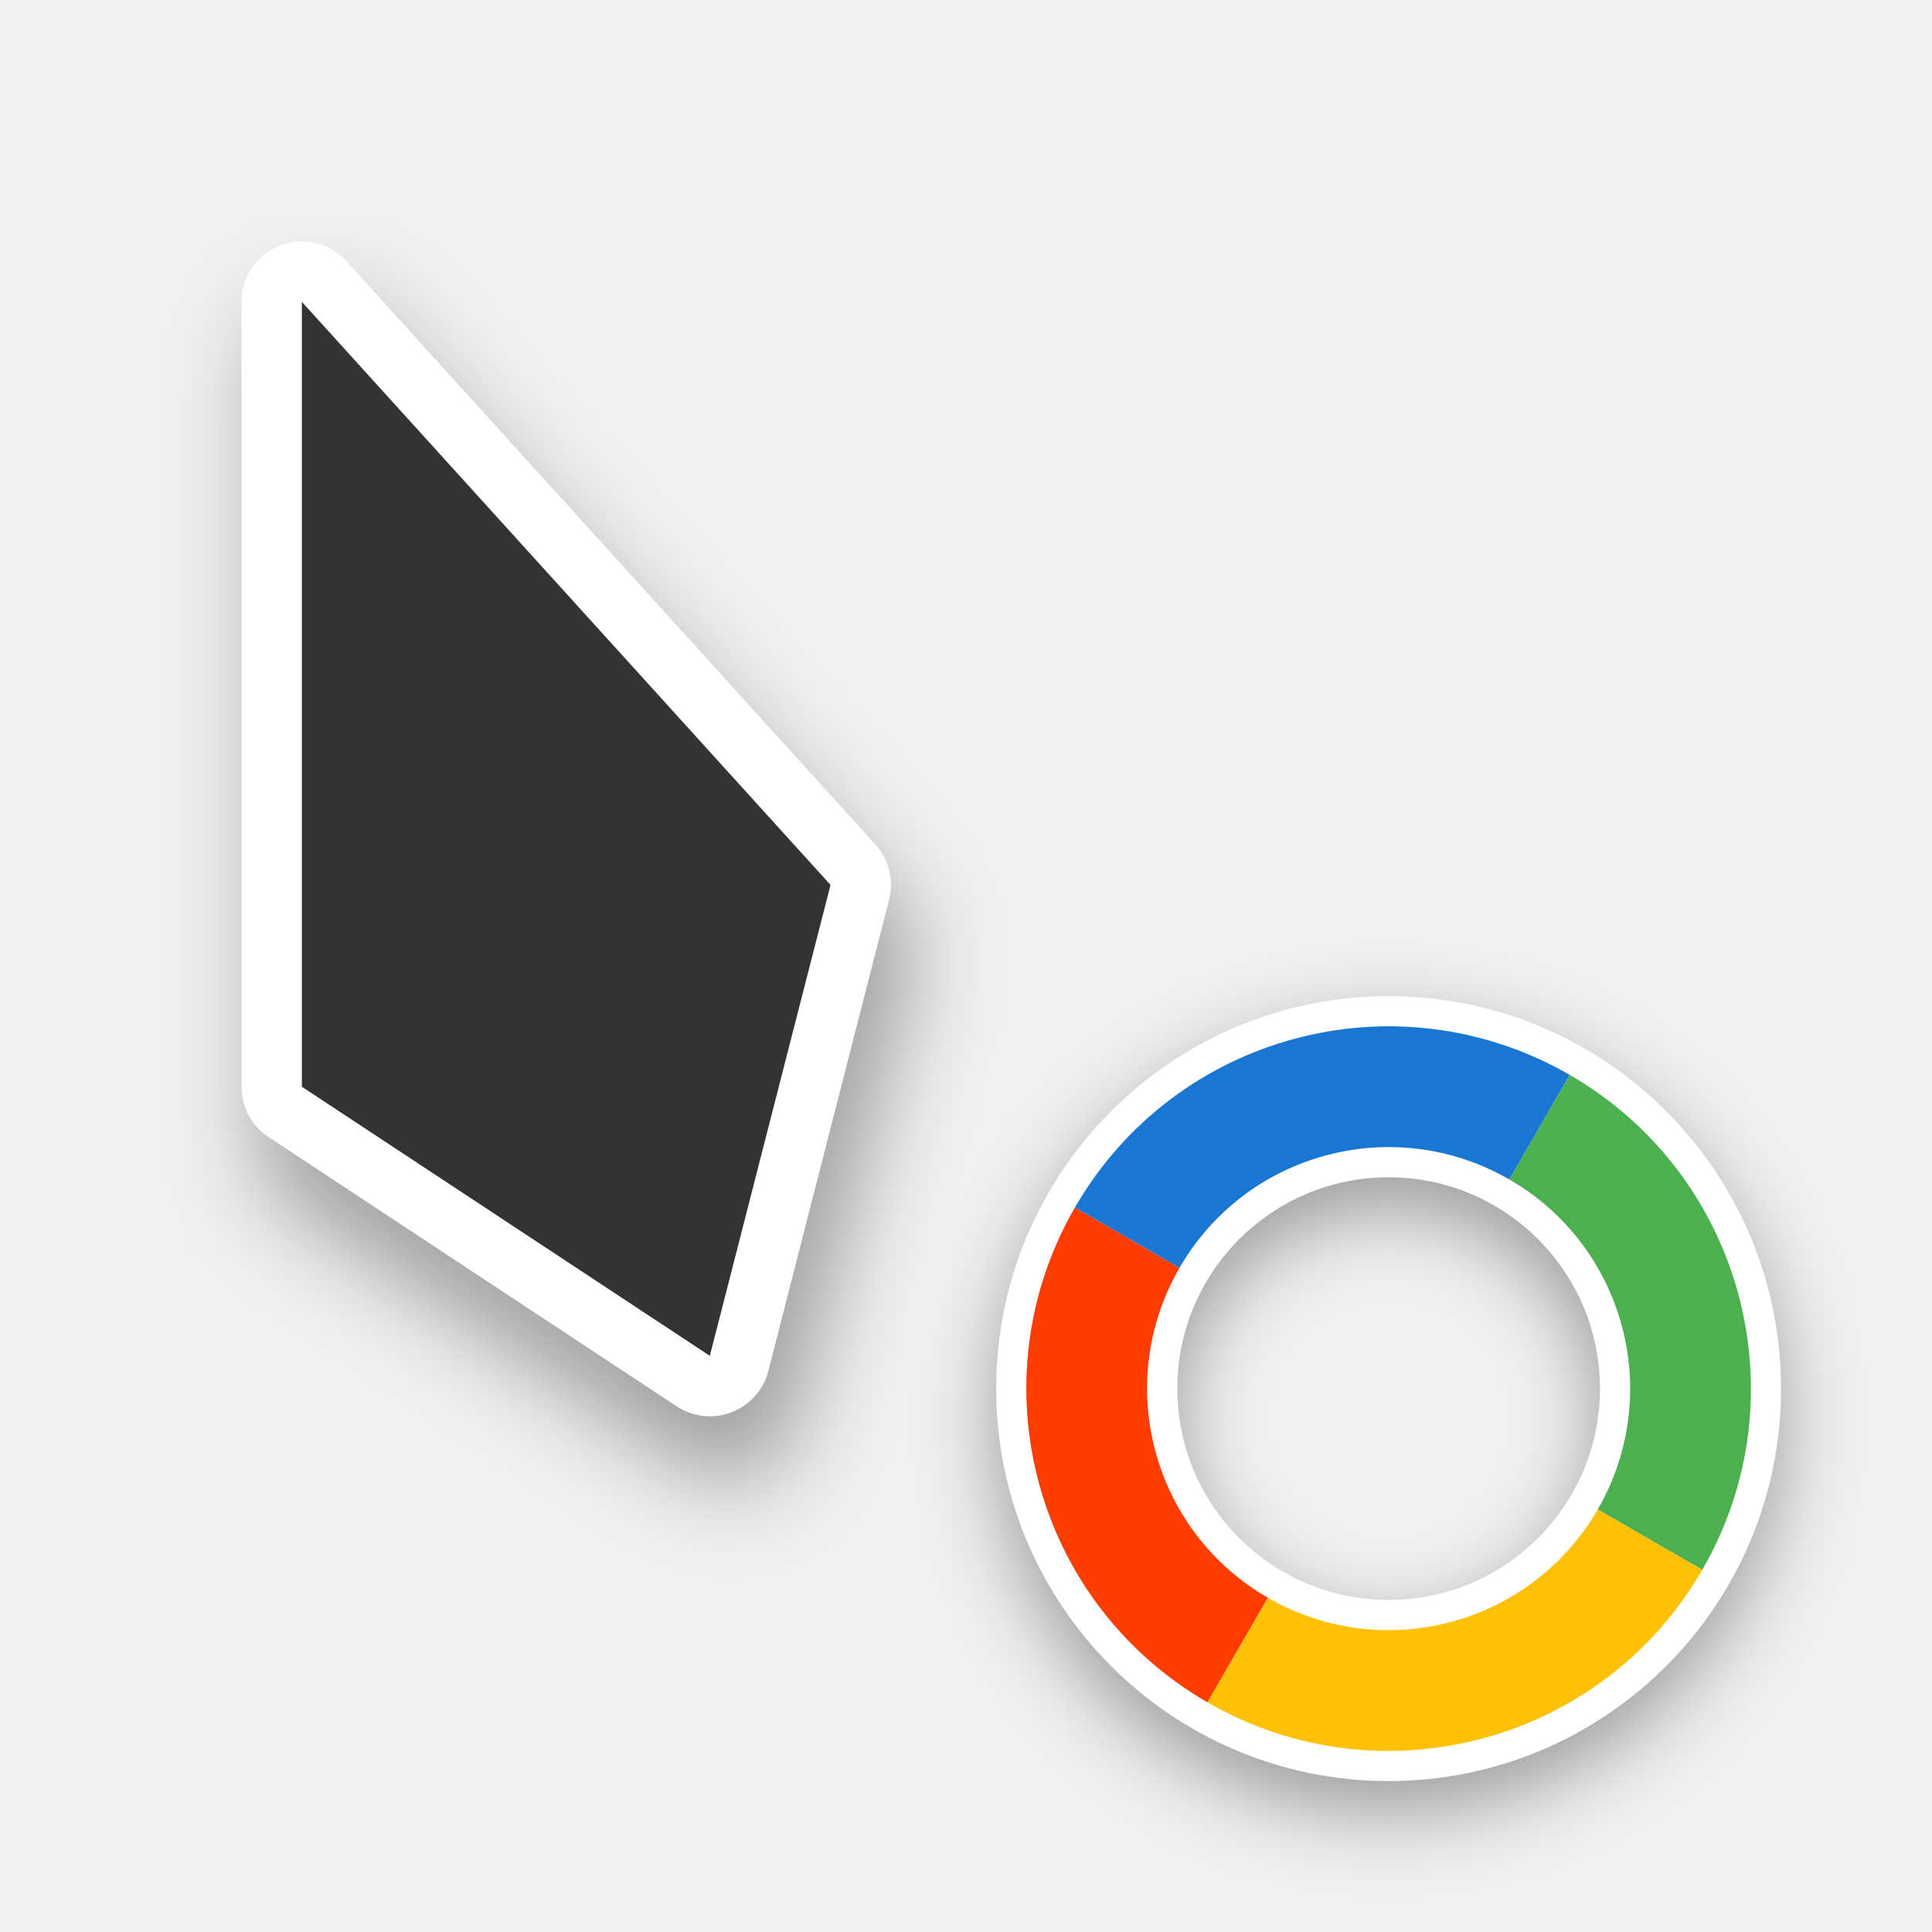
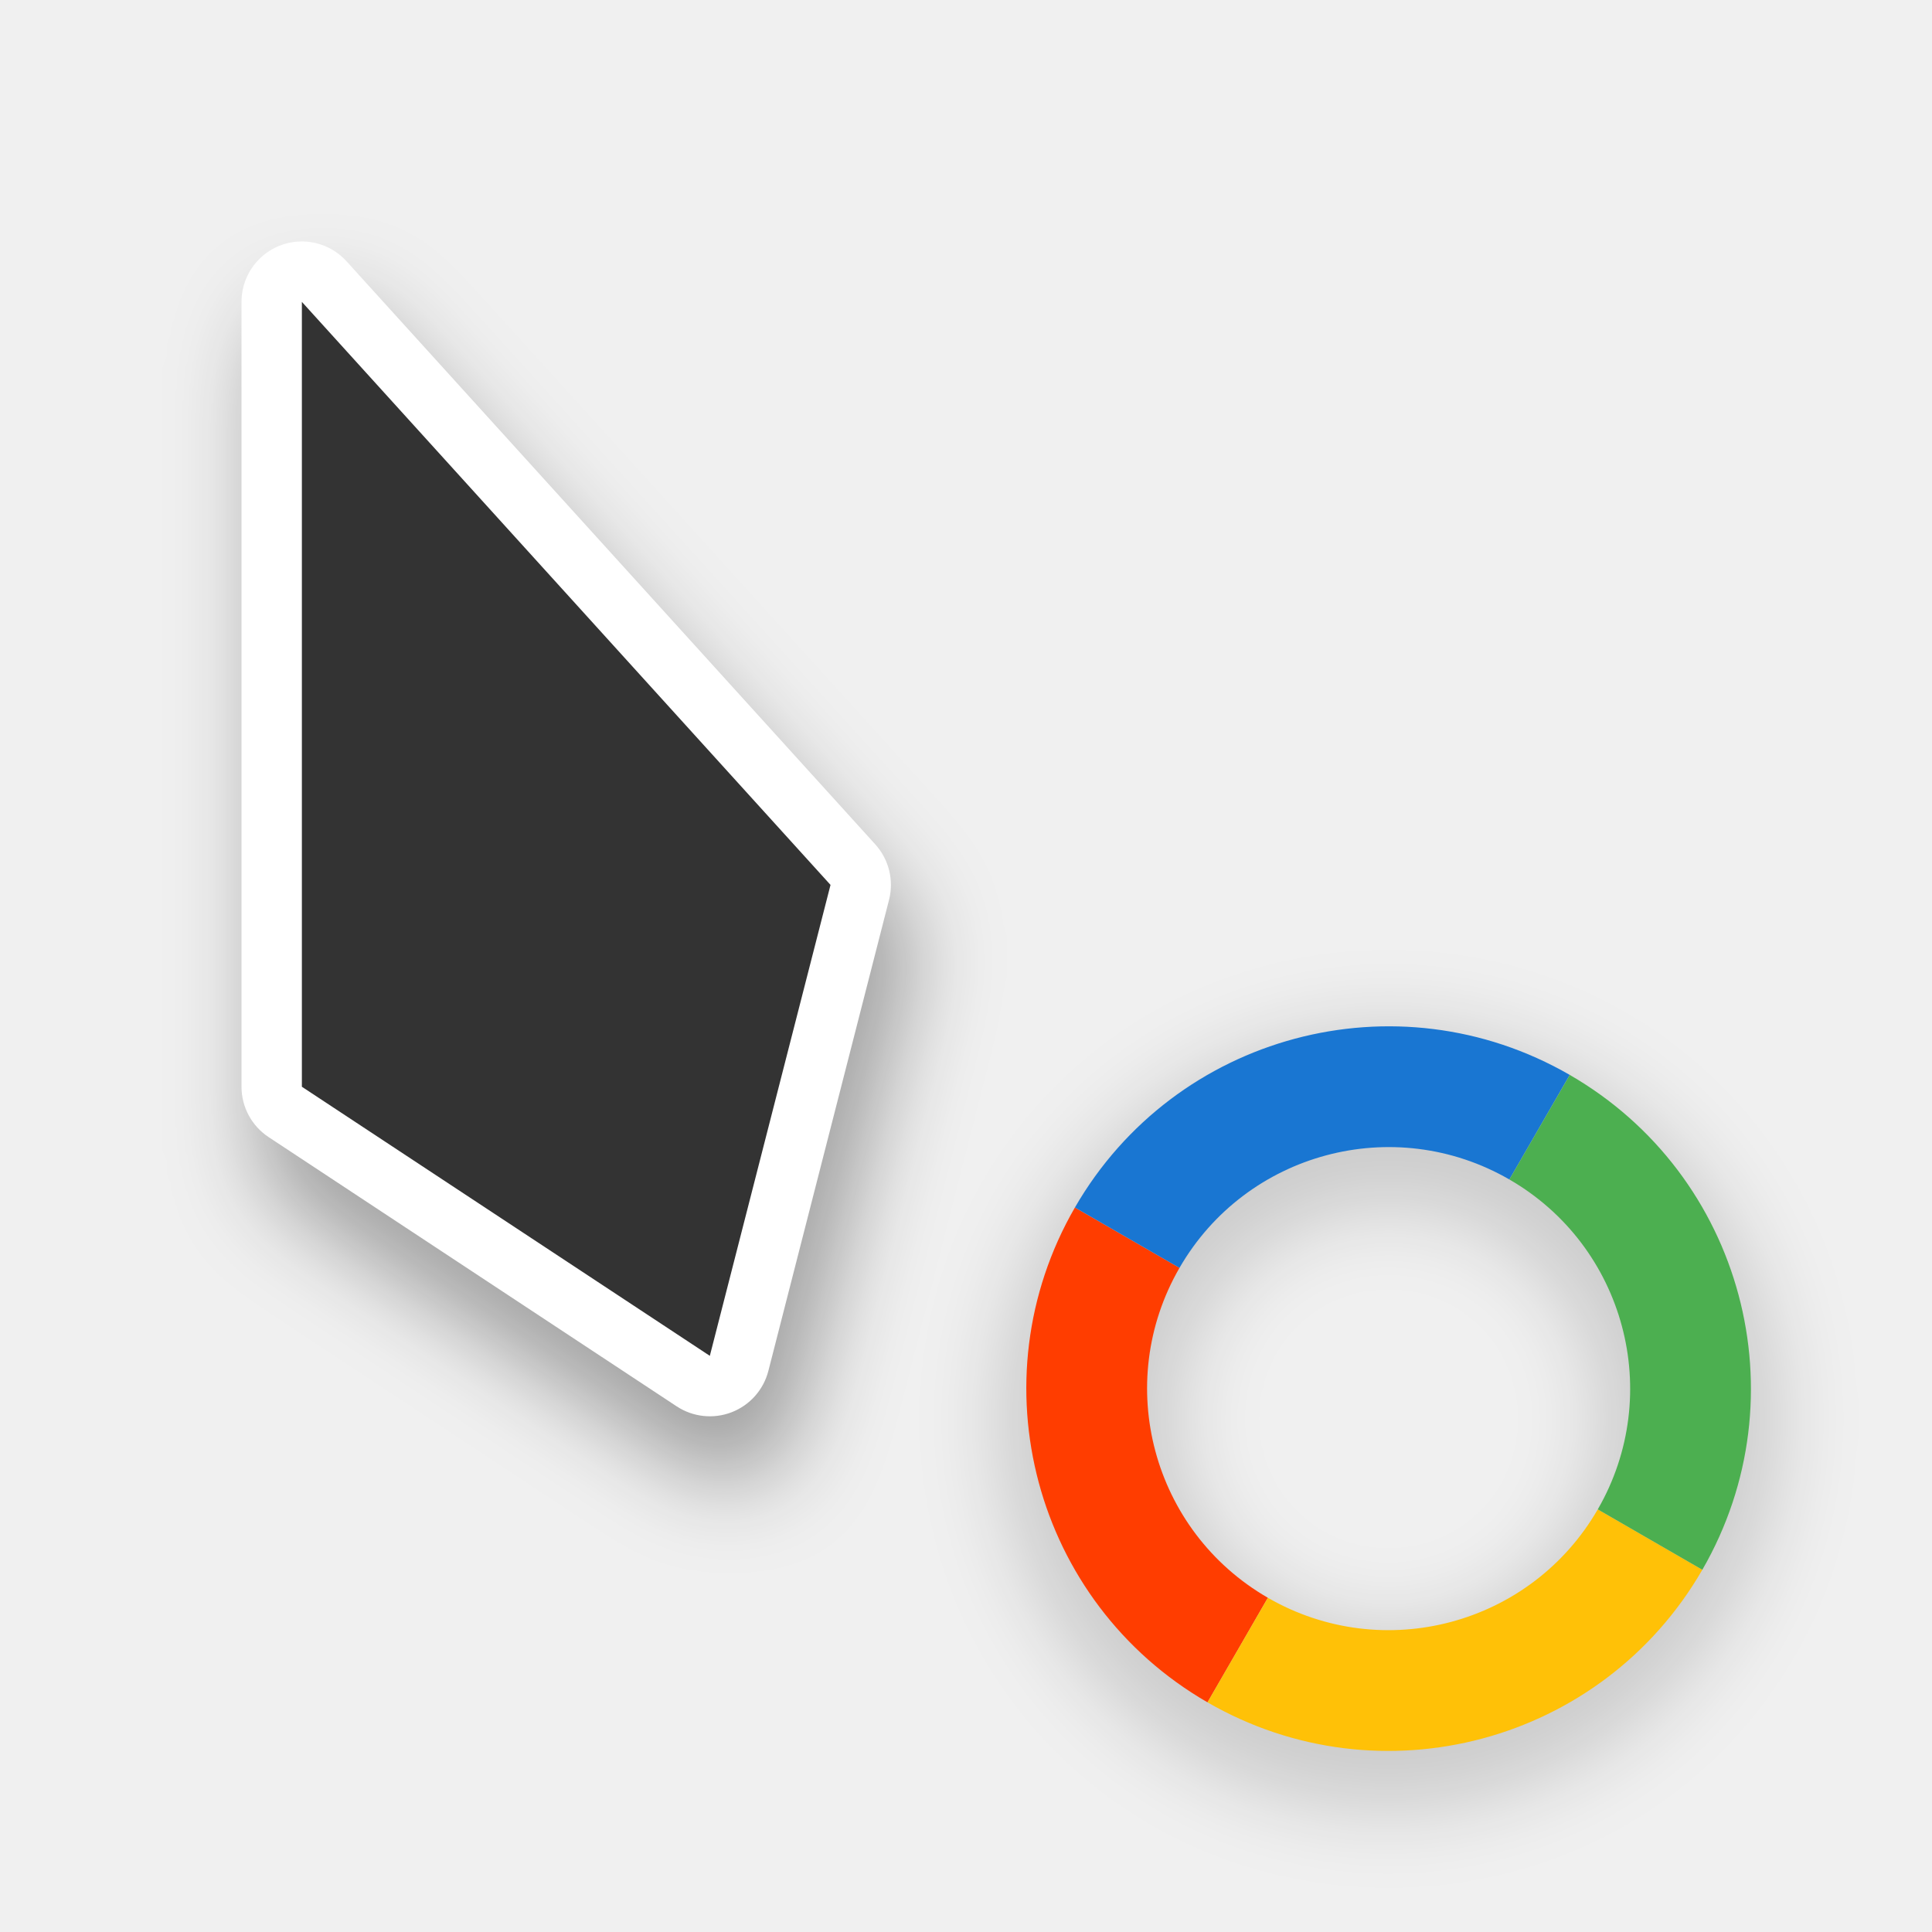
<svg xmlns="http://www.w3.org/2000/svg" width="32" height="32" version="1.1" viewBox="0 0 32 32" id="svg70">
  <defs id="defs38">
    <filter id="b" x="-.162" y="-.095" width="1.324" height="1.191" color-interpolation-filters="sRGB">
      <feGaussianBlur stdDeviation="0.628" id="feGaussianBlur2" />
    </filter>
    <filter id="h" x="-.12" y="-.12" width="1.24" height="1.24" color-interpolation-filters="sRGB">
      <feGaussianBlur stdDeviation="0.65" id="feGaussianBlur5" />
    </filter>
    <linearGradient id="g" x1="17.871" x2="17.871" y1="7.668" y2="17.893" gradientTransform="matrix(.60764 0 0 .58122 11.1 1033.5)" gradientUnits="userSpaceOnUse">
      <stop stop-color="#FBB114" offset="0" id="stop8" />
      <stop stop-color="#FF9508" offset="1" id="stop10" />
    </linearGradient>
    <linearGradient id="f" x1="23.954" x2="23.954" y1="8.61" y2="19.256" gradientTransform="matrix(.5582 0 0 .6327 11.1 1033.5)" gradientUnits="userSpaceOnUse">
      <stop stop-color="#FF645D" offset="0" id="stop13" />
      <stop stop-color="#FF4332" offset="1" id="stop15" />
    </linearGradient>
    <linearGradient id="e" x1="20.127" x2="20.127" y1="19.205" y2="29.033" gradientTransform="matrix(.65219 0 0 .54152 11.1 1033.5)" gradientUnits="userSpaceOnUse">
      <stop stop-color="#CA70E1" offset="0" id="stop18" />
      <stop stop-color="#B452CB" offset="1" id="stop20" />
    </linearGradient>
    <linearGradient id="d" x1="16.36" x2="16.36" y1="17.893" y2="28.118" gradientTransform="matrix(.60764 0 0 .58122 11.1 1033.5)" gradientUnits="userSpaceOnUse">
      <stop stop-color="#14ADF6" offset="0" id="stop23" />
      <stop stop-color="#1191F4" offset="1" id="stop25" />
    </linearGradient>
    <linearGradient id="c" x1="13.308" x2="13.308" y1="13.619" y2="24.265" gradientTransform="matrix(.5582 0 0 .6327 11.1 1033.5)" gradientUnits="userSpaceOnUse">
      <stop stop-color="#52CF30" offset="0" id="stop28" />
      <stop stop-color="#3BBD1C" offset="1" id="stop30" />
    </linearGradient>
    <linearGradient id="a" x1="11.766" x2="11.766" y1="9.377" y2="19.205" gradientTransform="matrix(.65219 0 0 .54152 11.1 1033.5)" gradientUnits="userSpaceOnUse">
      <stop stop-color="#FFD305" offset="0" id="stop33" />
      <stop stop-color="#FDCF01" offset="1" id="stop35" />
    </linearGradient>
    <filter style="color-interpolation-filters:sRGB" id="filter892" x="-0.12" width="1.24" y="-0.12" height="1.24">
      <feGaussianBlur stdDeviation="0.65" id="feGaussianBlur894" />
    </filter>
    <filter style="color-interpolation-filters:sRGB" id="filter4666" x="-0.169" width="1.337" y="-0.093" height="1.186">
      <feGaussianBlur stdDeviation="0.755" id="feGaussianBlur4668" />
    </filter>
  </defs>
-   <path id="path850" d="M 23,17 A 6.5,6.5 0 0 0 16.5,23.5 6.5,6.5 0 0 0 23,30 6.5,6.5 0 0 0 29.5,23.5 6.5,6.5 0 0 0 23,17 Z m 0,3 A 3.5,3.5 0 0 1 26.5,23.5 3.5,3.5 0 0 1 23,27 3.5,3.5 0 0 1 19.5,23.5 3.5,3.5 0 0 1 23,20 Z" style="opacity:0.35;fill:#000000;paint-order:stroke fill markers;filter:url(#filter892)" />
-   <path style="fill:#ffffff;paint-order:stroke fill markers" d="M 23,16.5 A 6.5,6.5 0 0 0 16.5,23 6.5,6.5 0 0 0 23,29.5 6.5,6.5 0 0 0 29.5,23 6.5,6.5 0 0 0 23,16.5 Z m 0,3 A 3.5,3.5 0 0 1 26.5,23 3.5,3.5 0 0 1 23,26.5 3.5,3.5 0 0 1 19.5,23 3.5,3.5 0 0 1 23,19.5 Z" id="circle52" />
+   <path id="path850" d="M 23,17 A 6.5,6.5 0 0 0 16.5,23.5 6.5,6.5 0 0 0 23,30 6.5,6.5 0 0 0 29.5,23.5 6.5,6.5 0 0 0 23,17 Z m 0,3 A 3.5,3.5 0 0 1 26.5,23.5 3.5,3.5 0 0 1 23,27 3.5,3.5 0 0 1 19.5,23.5 3.5,3.5 0 0 1 23,20 Z" style="opacity:0.15;fill:#000000;paint-order:stroke fill markers;filter:url(#filter892)" />
  <g id="g4682" transform="translate(-31,1.999999)">
    <path style="color:#000000;font-style:normal;font-variant:normal;font-weight:normal;font-stretch:normal;font-size:medium;line-height:normal;font-family:sans-serif;font-variant-ligatures:normal;font-variant-position:normal;font-variant-caps:normal;font-variant-numeric:normal;font-variant-alternates:normal;font-feature-settings:normal;text-indent:0;text-align:start;text-decoration:none;text-decoration-line:none;text-decoration-style:solid;text-decoration-color:#000000;letter-spacing:normal;word-spacing:normal;text-transform:none;writing-mode:lr-tb;direction:ltr;text-orientation:mixed;dominant-baseline:auto;baseline-shift:baseline;text-anchor:start;white-space:normal;shape-padding:0;clip-rule:nonzero;display:inline;overflow:visible;visibility:visible;opacity:0.35;isolation:auto;mix-blend-mode:normal;color-interpolation:sRGB;color-interpolation-filters:linearRGB;solid-color:#000000;solid-opacity:1;vector-effect:none;fill:#000000;fill-opacity:1;fill-rule:nonzero;stroke:none;stroke-width:2;stroke-linecap:round;stroke-linejoin:round;stroke-miterlimit:4;stroke-dasharray:none;stroke-dashoffset:0;stroke-opacity:1;paint-order:stroke fill markers;filter:url(#filter4666);color-rendering:auto;image-rendering:auto;shape-rendering:auto;text-rendering:auto;enable-background:accumulate" d="m 36.379,3.07 a 1,1 0 0 0 -1.033,1 v 13 a 1,1 0 0 0 0.449,0.834 l 6.758,4.459 a 1,1 0 0 0 1.52,-0.588 l 1.998,-7.799 A 1,1 0 0 0 45.844,13.057 L 37.086,3.398 A 1,1 0 0 0 36.379,3.07 Z M 37.346,6.662 44,14 42.482,19.92 37.346,16.531 Z" id="path4556" />
    <path id="path4552" d="M 36.033,2 A 1,1 0 0 0 35,3 v 13 a 1,1 0 0 0 0.449,0.834 l 6.758,4.459 a 1,1 0 0 0 1.52,-0.588 L 45.725,12.906 A 1,1 0 0 0 45.498,11.986 L 36.74,2.328 A 1,1 0 0 0 36.033,2 Z M 37,5.592 43.654,12.93 42.137,18.85 37,15.461 Z" style="color:#000000;font-style:normal;font-variant:normal;font-weight:normal;font-stretch:normal;font-size:medium;line-height:normal;font-family:sans-serif;font-variant-ligatures:normal;font-variant-position:normal;font-variant-caps:normal;font-variant-numeric:normal;font-variant-alternates:normal;font-feature-settings:normal;text-indent:0;text-align:start;text-decoration:none;text-decoration-line:none;text-decoration-style:solid;text-decoration-color:#000000;letter-spacing:normal;word-spacing:normal;text-transform:none;writing-mode:lr-tb;direction:ltr;text-orientation:mixed;dominant-baseline:auto;baseline-shift:baseline;text-anchor:start;white-space:normal;shape-padding:0;clip-rule:nonzero;display:inline;overflow:visible;visibility:visible;opacity:1;isolation:auto;mix-blend-mode:normal;color-interpolation:sRGB;color-interpolation-filters:linearRGB;solid-color:#000000;solid-opacity:1;vector-effect:none;fill:#ffffff;fill-opacity:1;fill-rule:nonzero;stroke:none;stroke-width:2;stroke-linecap:round;stroke-linejoin:round;stroke-miterlimit:4;stroke-dasharray:none;stroke-dashoffset:0;stroke-opacity:1;paint-order:stroke fill markers;color-rendering:auto;image-rendering:auto;shape-rendering:auto;text-rendering:auto;enable-background:accumulate" />
    <path id="rect4546" d="m 36,3 v 13 l 6.757,4.457 1.999,-7.8 z" style="opacity:1;fill:#333333;fill-opacity:1;stroke:none;stroke-width:2.237;stroke-linecap:round;stroke-linejoin:round;stroke-miterlimit:4;stroke-dasharray:none;stroke-opacity:1;paint-order:stroke fill markers" />
  </g>
  <g id="g964" transform="rotate(-60,23,23)">
    <path id="circle913" d="m 23,17 a 6,6 0 0 0 -6,6 h 2 a 4,4 0 0 1 4,-4 z" style="fill:#ff3d00;fill-opacity:1;stroke-width:0.923;paint-order:stroke fill markers" />
    <path style="fill:#1976d2;fill-opacity:1;stroke-width:0.923;paint-order:stroke fill markers" d="m 23,17 a 6,6 0 0 1 6,6 h -2 a 4,4 0 0 0 -4,-4 z" id="path954" />
    <path style="fill:#ffc107;fill-opacity:1;stroke-width:0.923;paint-order:stroke fill markers" d="m 23,29 a 6,6 0 0 1 -6,-6 h 2 a 4,4 0 0 0 4,4 z" id="path956" />
    <path id="path958" d="m 23,29 a 6,6 0 0 0 6,-6 h -2 a 4,4 0 0 1 -4,4 z" style="fill:#4caf50;fill-opacity:1;stroke-width:0.923;paint-order:stroke fill markers" />
  </g>
</svg>
